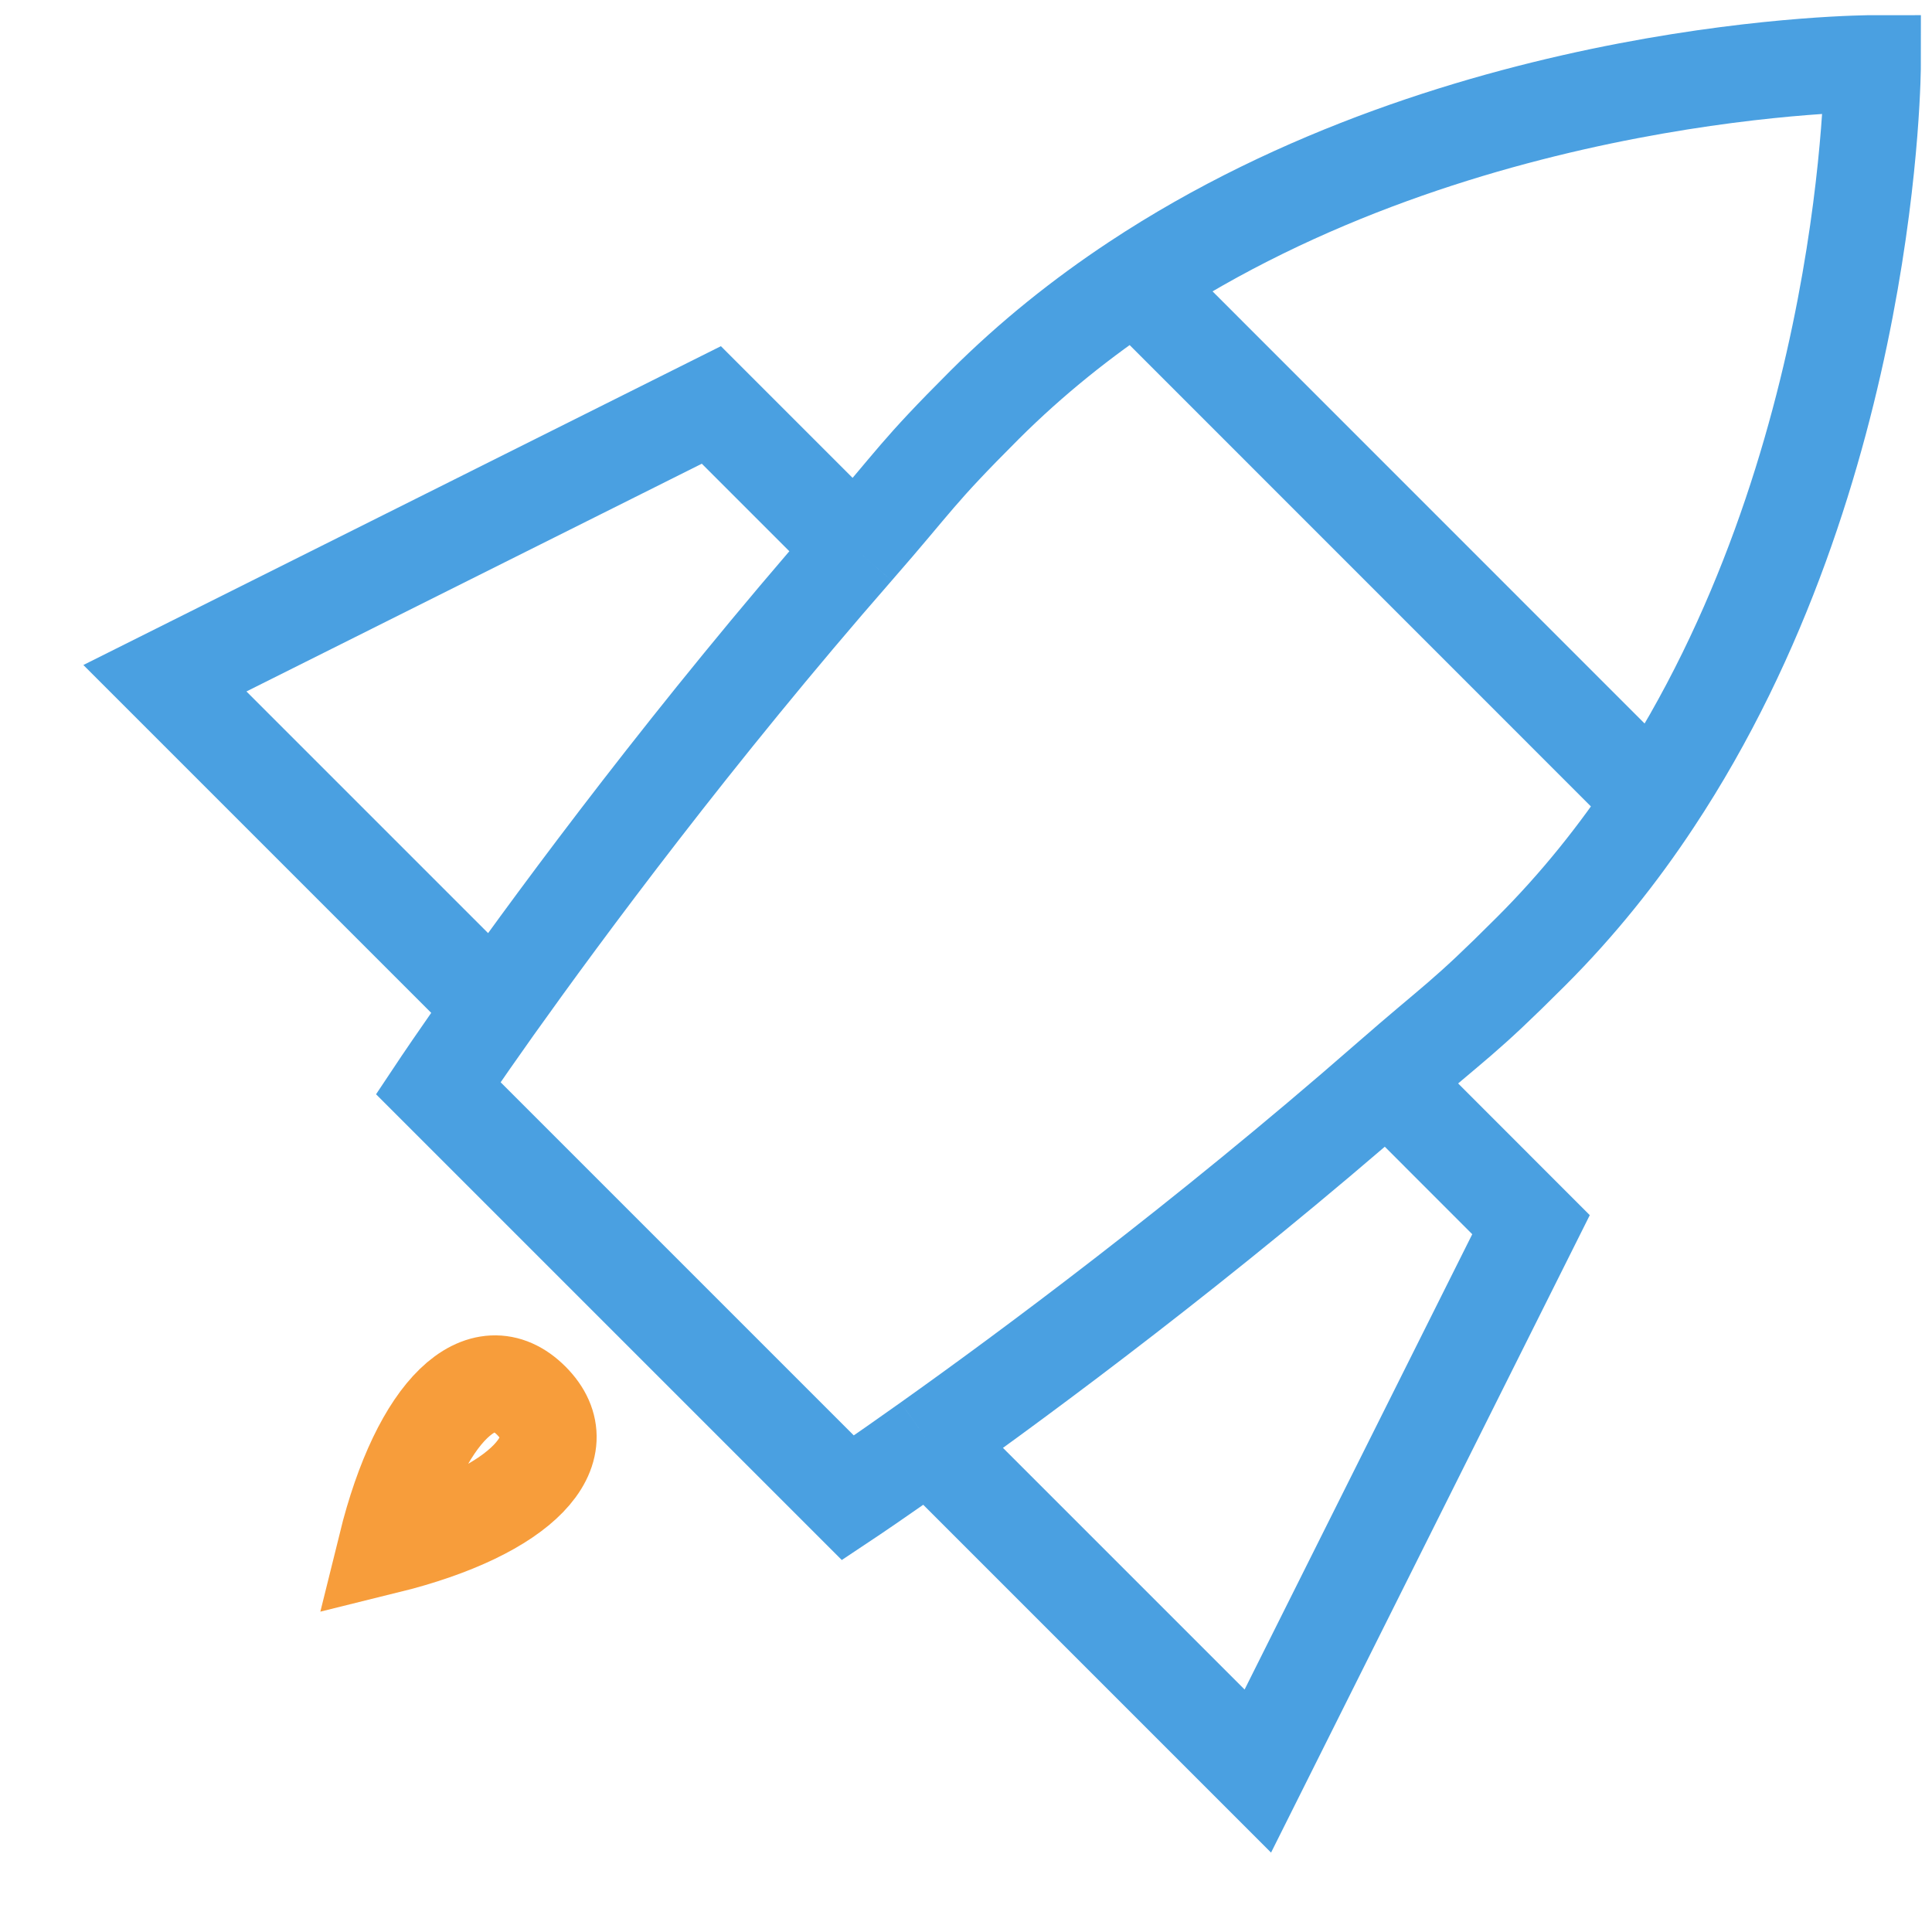
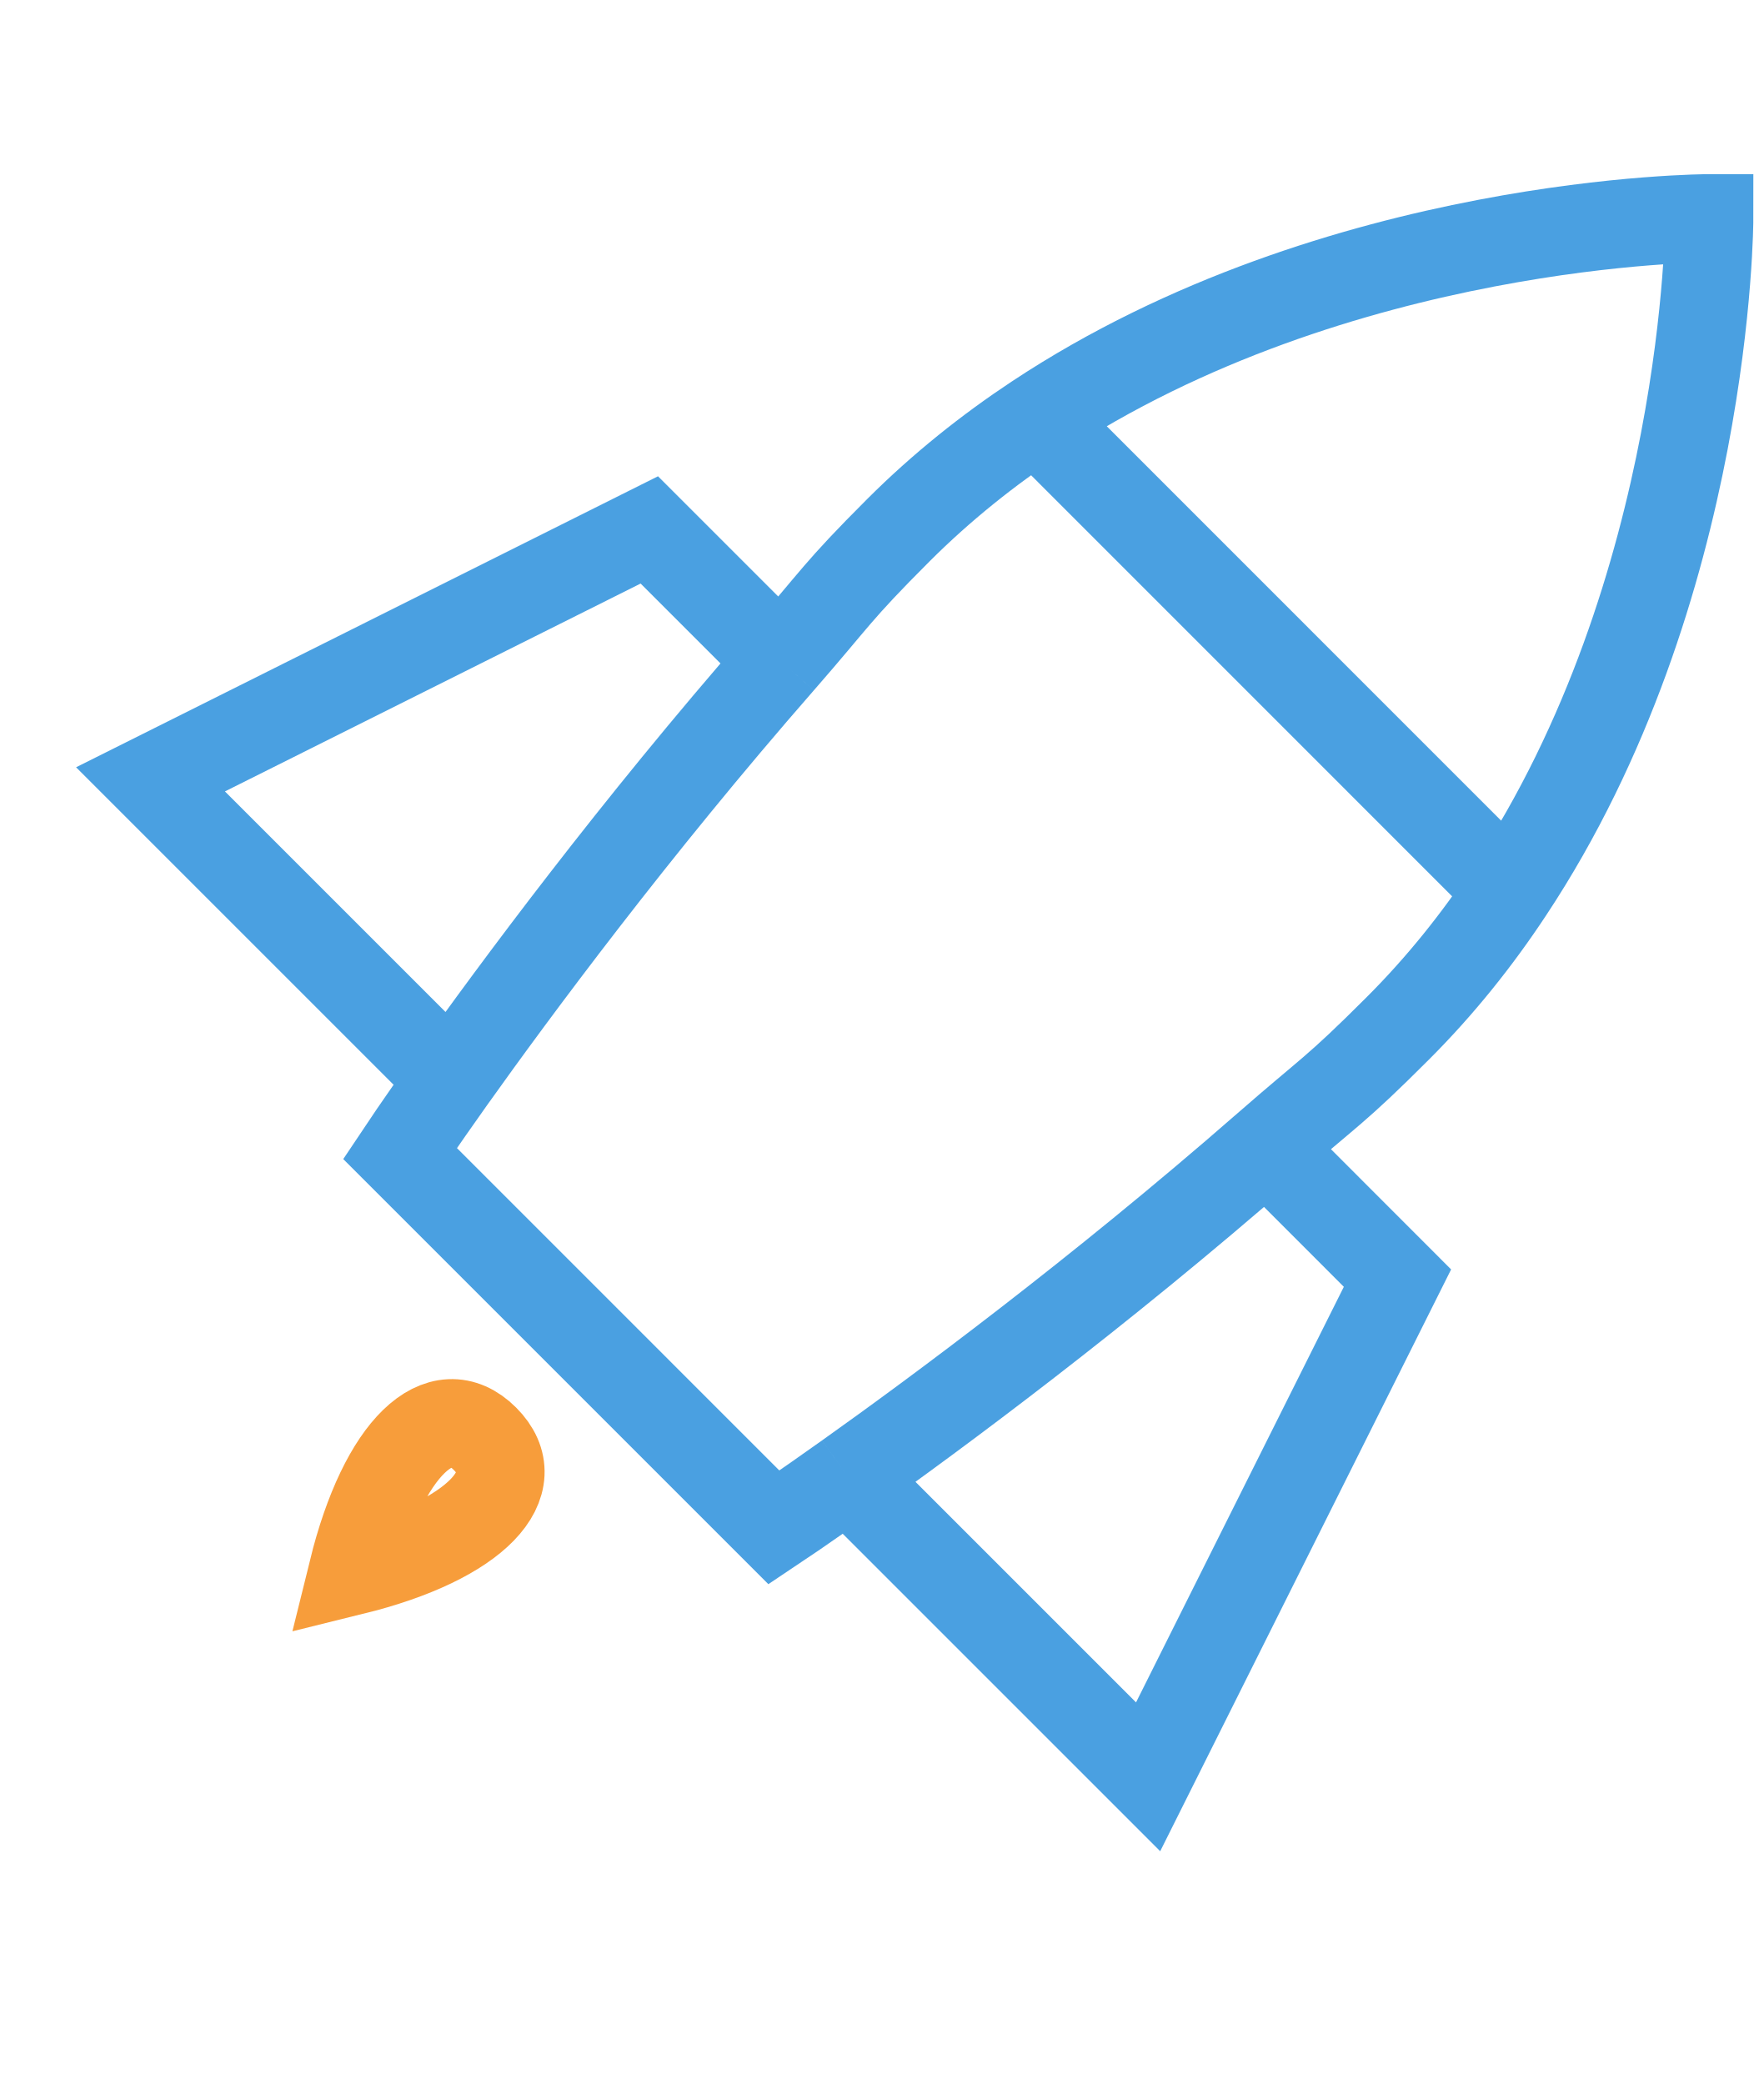
- <svg xmlns="http://www.w3.org/2000/svg" width="22" height="22" viewBox="0 0 20 20" fill="none">
+ <svg xmlns="http://www.w3.org/2000/svg" width="22" height="26" viewBox="0 0 20 20" fill="none">
  <path d="M11.753 2.924C11.206 3.286 10.679 3.706 10.192 4.192C9.475 4.909 9.495 4.948 8.854 5.682M11.753 2.924C15.178 0.657 19.385 0.657 19.385 0.657C19.385 0.657 19.385 4.864 17.117 8.289M11.753 2.924L17.117 8.289M17.117 8.289C16.756 8.836 16.336 9.363 15.849 9.849C15.132 10.566 15.093 10.547 14.36 11.188M5.115 10.429C4.743 10.953 4.536 11.264 4.536 11.264L8.778 15.506C8.778 15.506 9.089 15.299 9.613 14.926M5.115 10.429L1.707 7.021L7.364 4.192L8.854 5.682M5.115 10.429C5.84 9.411 7.189 7.587 8.854 5.682M9.613 14.926L13.021 18.334L15.849 12.678L14.36 11.188M9.613 14.926C10.631 14.202 12.454 12.853 14.36 11.188" stroke="#4aa0e1" />
  <path d="M4 16C4.35 14.582 5 14 5.5 14.5C6 15 5.418 15.65 4 16Z" stroke="#f79d3b" />
</svg>
